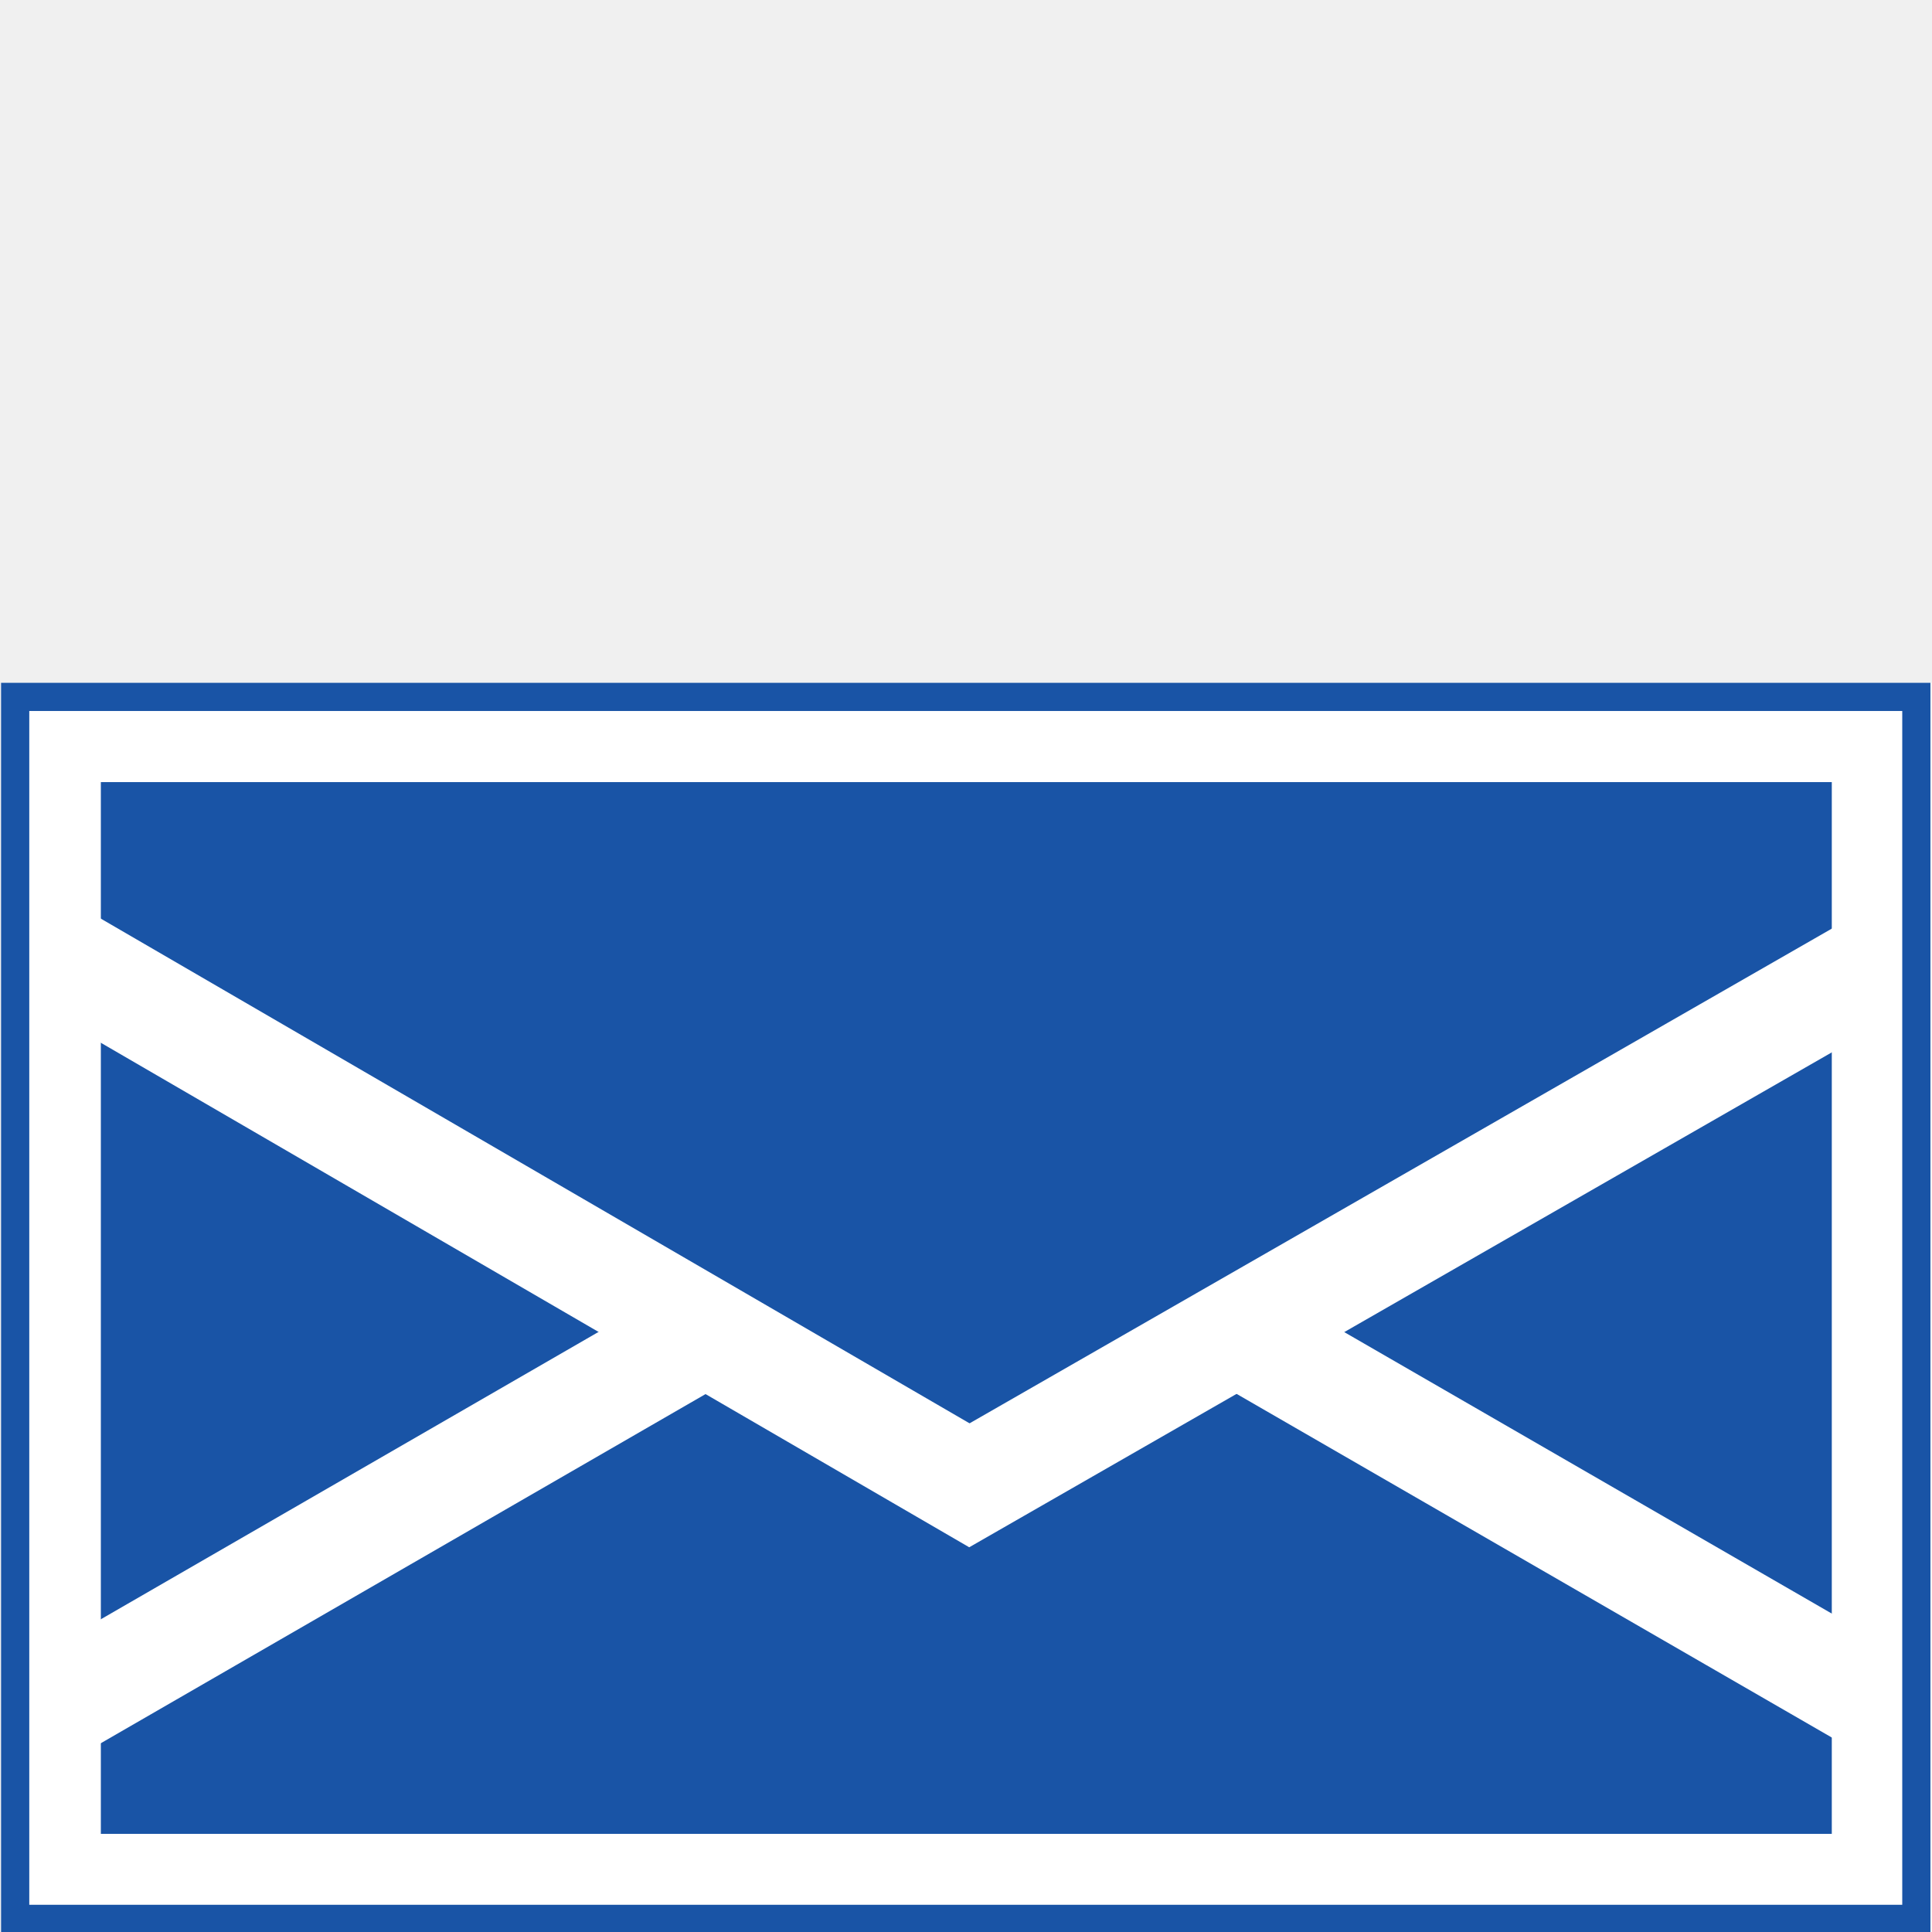
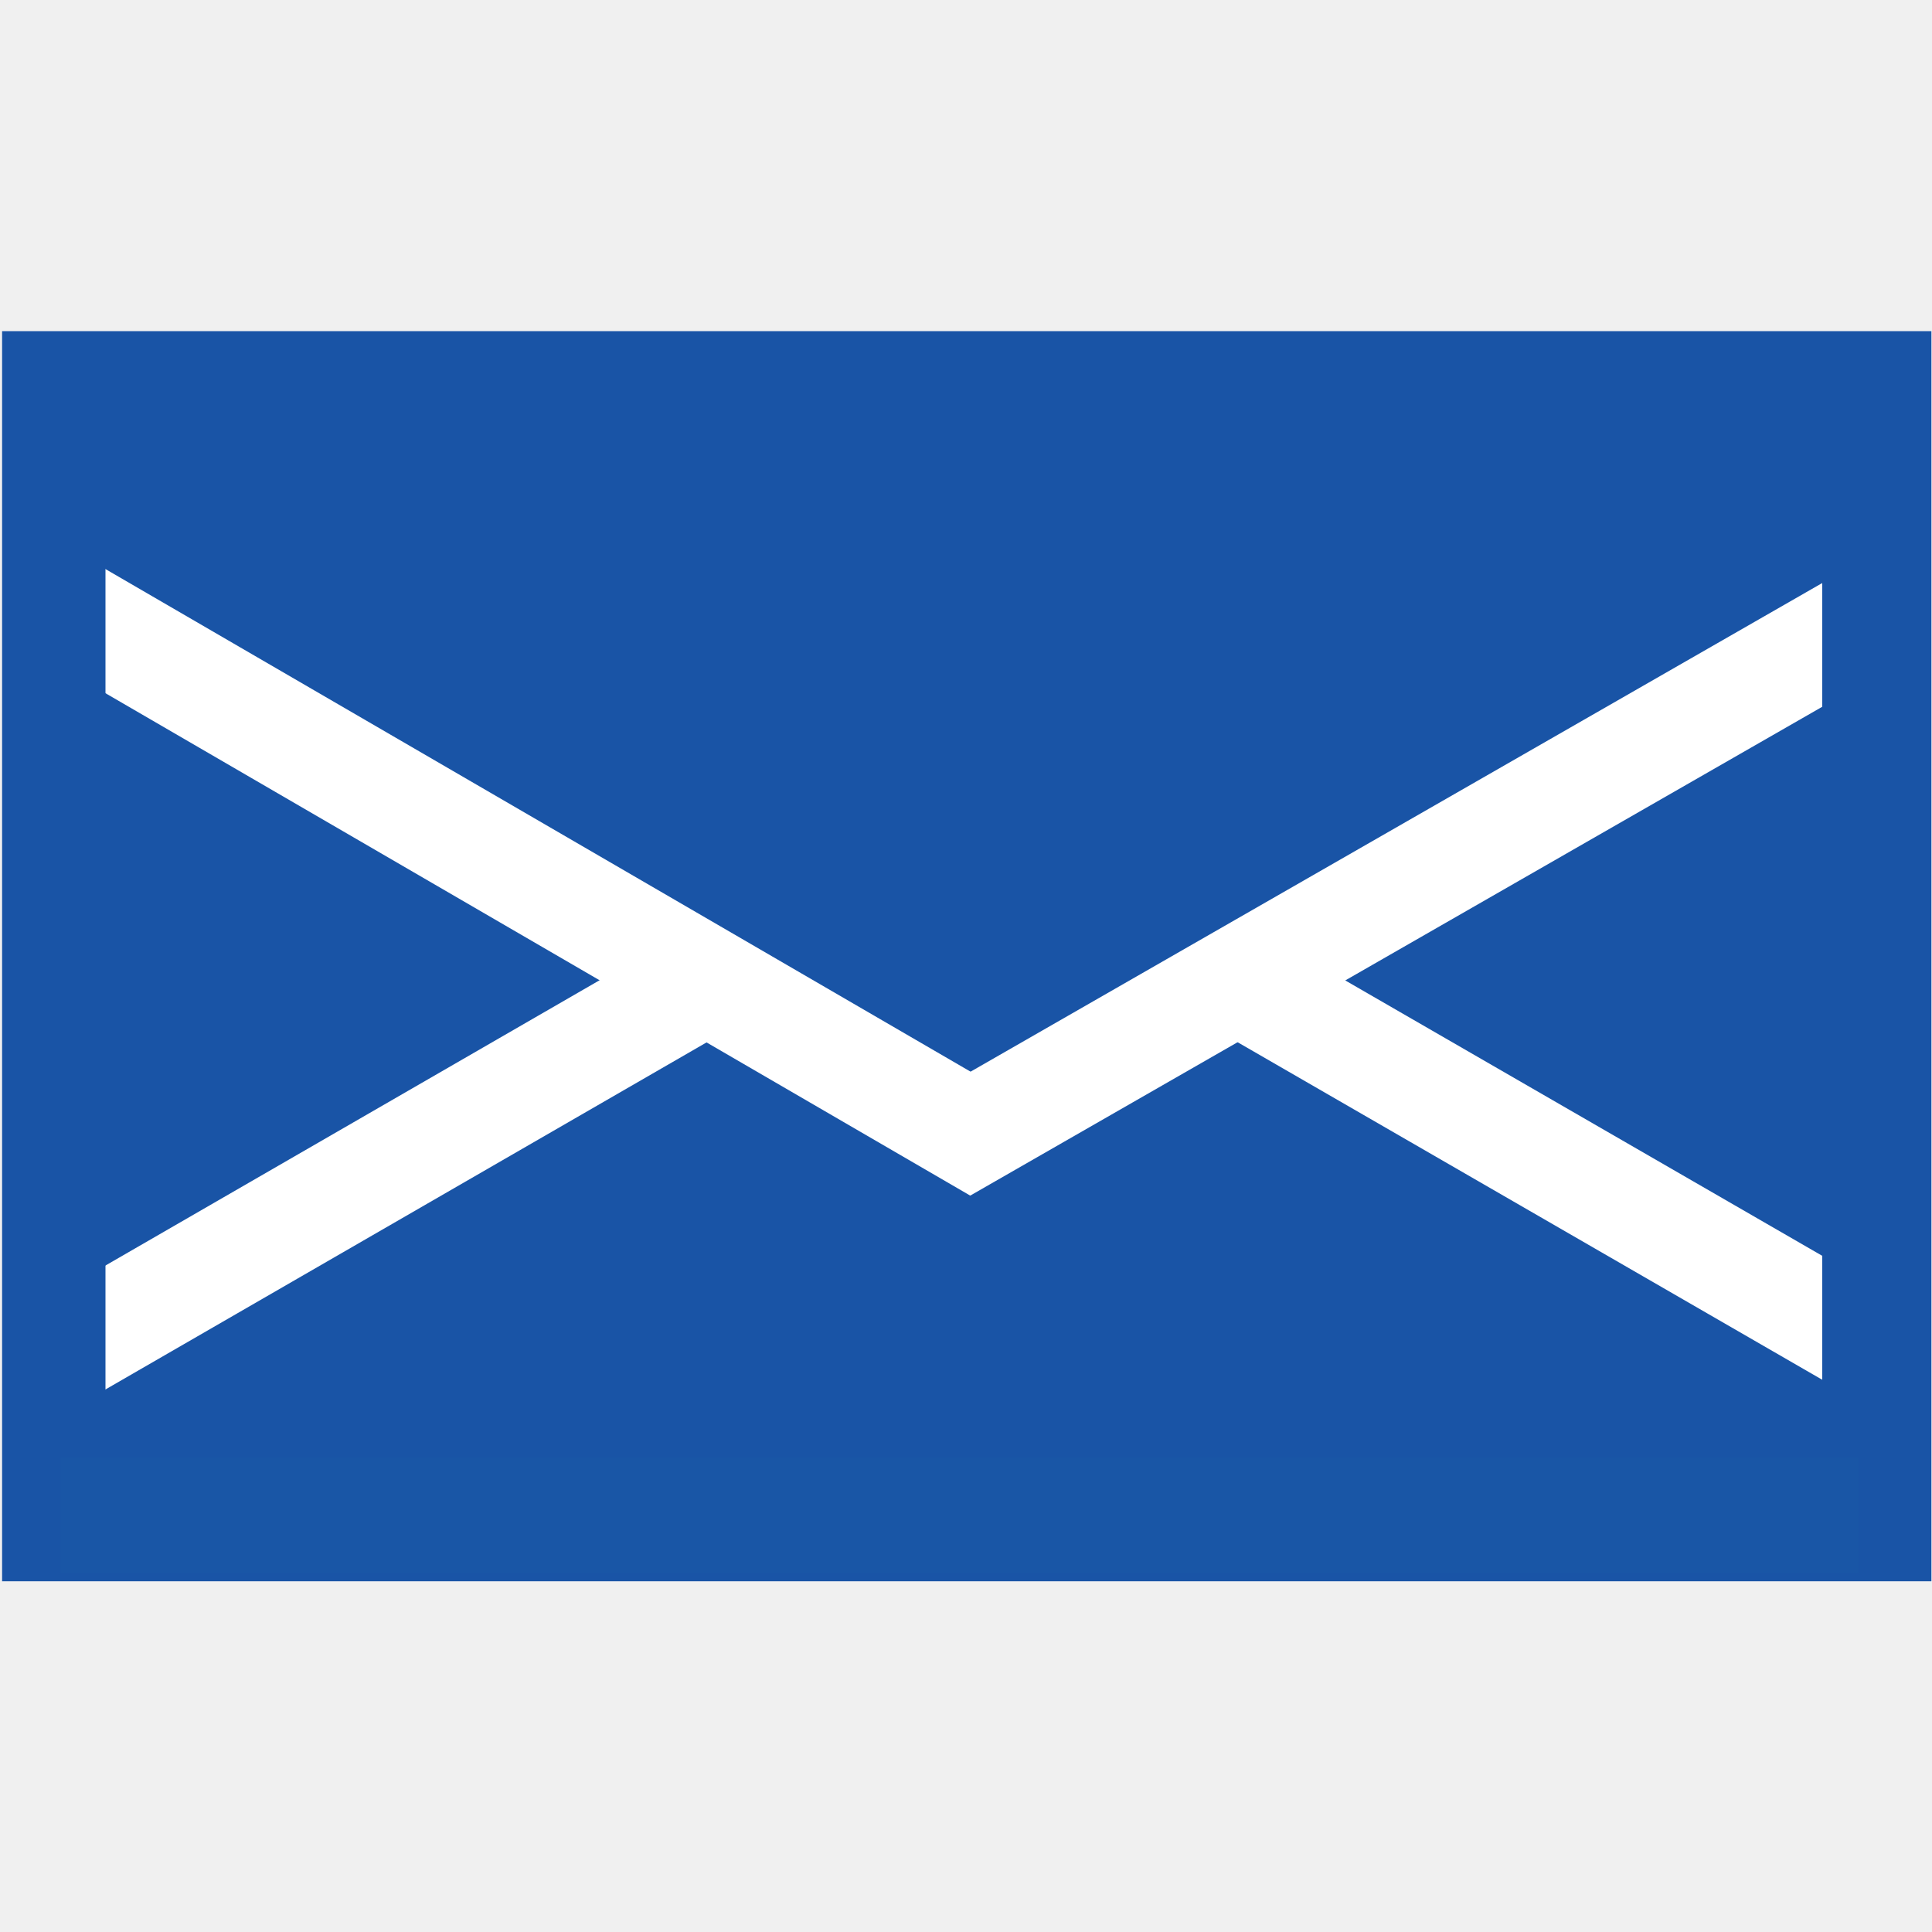
<svg xmlns="http://www.w3.org/2000/svg" width="720" height="720" id="svg2" version="1.1">
  <defs id="defs4" />
  <g id="layer1" transform="translate(0,-332.3622)">
-     <rect style="fill:#1954a6;stroke:#ffffff;stroke-width:36.973;stroke-miterlimit:4;stroke-opacity:1;stroke-dasharray:none;fill-opacity:1" id="rect3825" width="682.045" height="428.933" x="19.097" y="605.343" />
-     <path style="fill:#ffffff;stroke:#ffffff;stroke-width:40;stroke-linecap:butt;stroke-linejoin:miter;stroke-miterlimit:4;stroke-opacity:1;stroke-dasharray:none" d="M 19.445,687.306 371.145,891.632" id="path3831" />
-     <path style="fill:none;stroke:#ffffff;stroke-width:40;stroke-linecap:butt;stroke-linejoin:miter;stroke-miterlimit:4;stroke-opacity:1;stroke-dasharray:none" d="M 18.14,970.134 255.7,832.979" id="path3833" />
-     <path style="fill:none;stroke:#ffffff;stroke-width:40;stroke-linecap:butt;stroke-linejoin:miter;stroke-miterlimit:4;stroke-opacity:1;stroke-dasharray:none" d="M 704.049,689.219 351.247,891.638" id="path3831-1" />
-     <path style="fill:none;stroke:#ffffff;stroke-width:40;stroke-linecap:butt;stroke-linejoin:miter;stroke-miterlimit:4;stroke-opacity:1;stroke-dasharray:none" d="m 468.363,833.07 237.56,137.155" id="path3833-2" />
-     <rect style="fill:none;stroke:#1954a6;stroke-width:10.502;stroke-miterlimit:4;stroke-opacity:1;stroke-dasharray:none" id="rect3825-2" width="708.508" height="455.395" x="5.657" y="592.075" />
+     <rect style="fill:#1954a6;fill-opacity:1;stroke:#ffffff;stroke-width:36.973;stroke-miterlimit:4;stroke-opacity:1;stroke-dasharray:none" id="rect3825" width="682.045" height="428.933" x="19.474" y="474.288" />
+     <path style="fill:#ffffff;stroke:#ffffff;stroke-width:40;stroke-linecap:butt;stroke-linejoin:miter;stroke-miterlimit:4;stroke-opacity:1;stroke-dasharray:none" d="M 19.821,556.251 371.522,760.577" id="path3831" />
+     <path style="fill:none;stroke:#ffffff;stroke-width:40;stroke-linecap:butt;stroke-linejoin:miter;stroke-miterlimit:4;stroke-opacity:1;stroke-dasharray:none" d="M 18.517,839.079 256.077,701.924" id="path3833" />
+     <path style="fill:none;stroke:#ffffff;stroke-width:40;stroke-linecap:butt;stroke-linejoin:miter;stroke-miterlimit:4;stroke-opacity:1;stroke-dasharray:none" d="M 704.425,558.164 351.624,760.582" id="path3831-1" />
+     <path style="fill:none;stroke:#ffffff;stroke-width:40;stroke-linecap:butt;stroke-linejoin:miter;stroke-miterlimit:4;stroke-opacity:1;stroke-dasharray:none" d="m 468.74,702.015 237.56,137.155" id="path3833-2" />
+     <rect style="fill:none;stroke:#1954a6;stroke-width:10.502;stroke-miterlimit:4;stroke-opacity:1;stroke-dasharray:none" id="rect3825-2" width="708.508" height="455.395" x="6.034" y="461.02" />
+     <path style="fill:none;stroke:#1954a6;stroke-width:29.409;stroke-linecap:butt;stroke-linejoin:miter;stroke-miterlimit:4;stroke-opacity:1;stroke-dasharray:none" d="m 24.605,459.005 0,455.42" id="path3957" />
+     <path style="fill:none;stroke:#1954a6;stroke-width:37.504;stroke-linecap:butt;stroke-linejoin:miter;stroke-miterlimit:4;stroke-opacity:1;stroke-dasharray:none" d="m 697.836,465.787 0,455.42" id="path3957-3" />
+     <path style="fill:none;stroke:#1956a6;stroke-width:43;stroke-linecap:butt;stroke-linejoin:miter;stroke-miterlimit:4;stroke-opacity:1;stroke-dasharray:none" d="m 22.52,897.021 670,0" id="path3977" />
+     <path style="fill:none;stroke:#1954a6;stroke-width:31.8;stroke-linecap:butt;stroke-linejoin:miter;stroke-miterlimit:4;stroke-opacity:1;stroke-dasharray:none" d="m 698.897,479.365 -668.721,0" id="path3979" />
  </g>
</svg>
